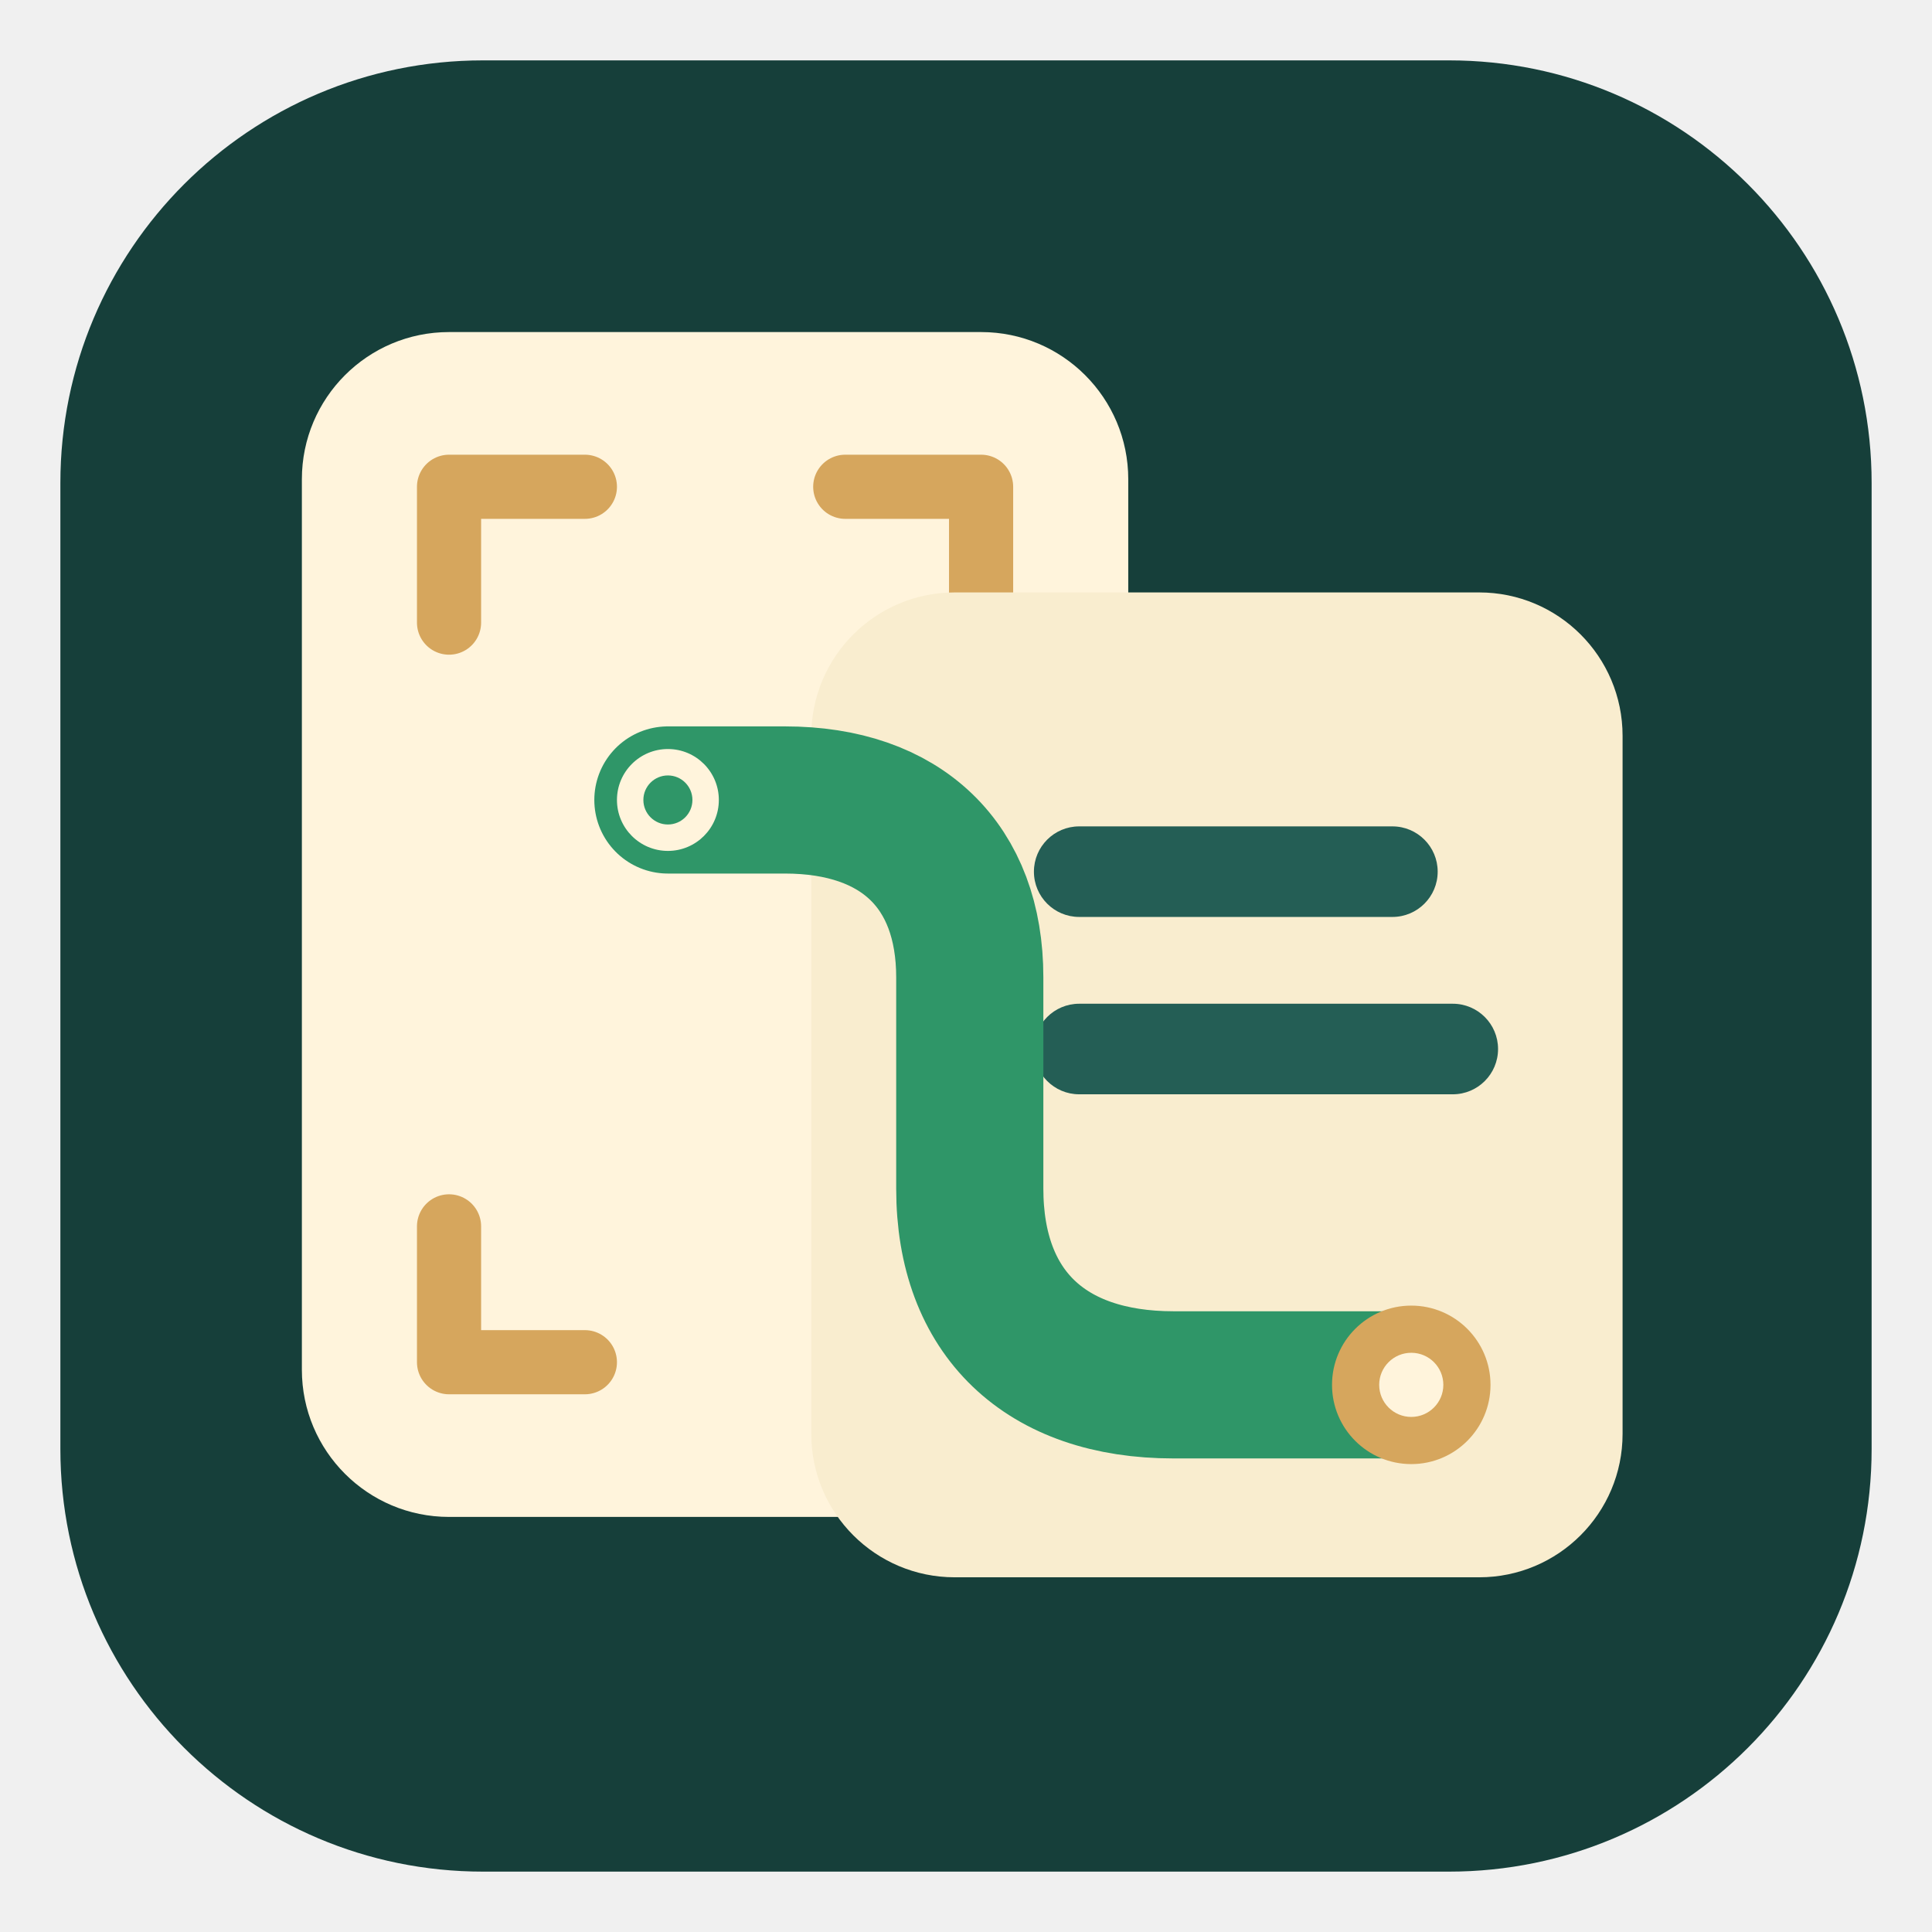
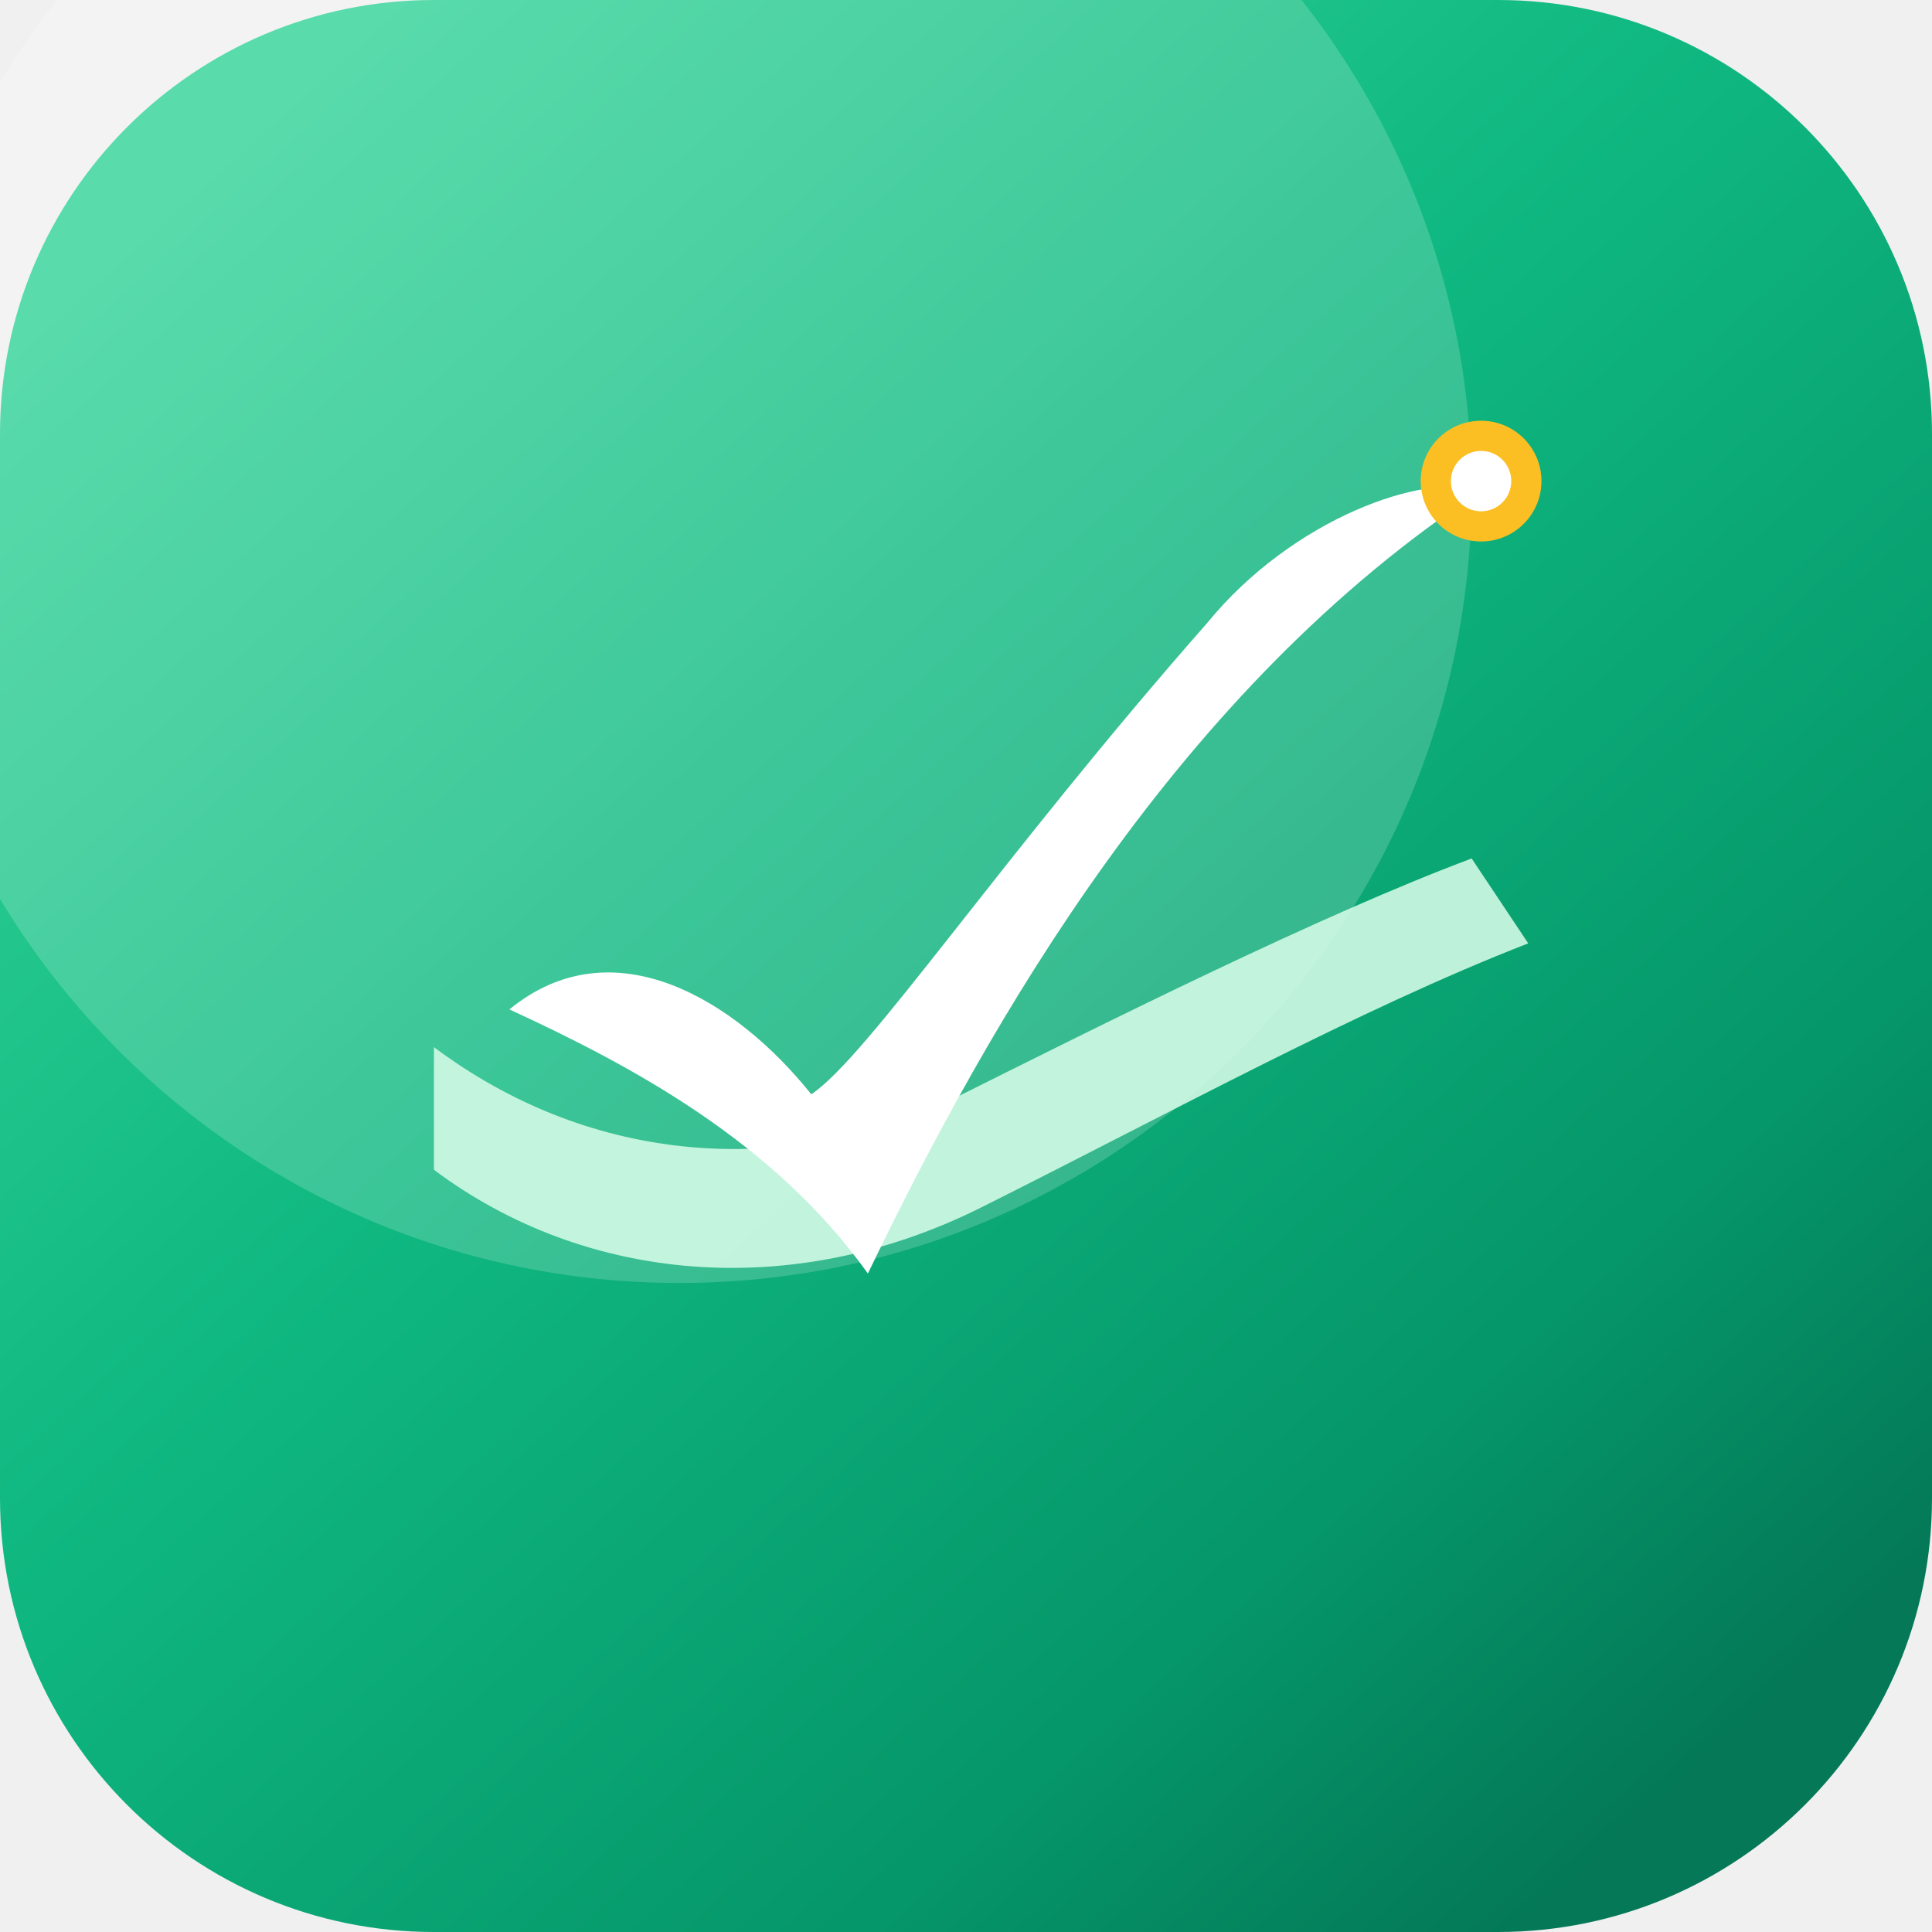
<svg xmlns="http://www.w3.org/2000/svg" width="1024" height="1024" viewBox="0 0 1024 1024" role="img" aria-labelledby="title desc">
-   <rect x="32" y="32" width="960" height="960" rx="224" fill="#163f3a" />
-   <rect x="160" y="176" width="438" height="628" rx="78" fill="#fff4dc" />
-   <path d="M238 330v-72h72M448 258h72v72M238 650v72h72M448 722h72v-72" fill="none" stroke="#d6a65d" stroke-width="34" stroke-linecap="round" stroke-linejoin="round" />
-   <rect x="430" y="314" width="430" height="522" rx="76" fill="#f9edcf" />
-   <rect x="548" y="438" width="214" height="48" rx="24" fill="#245e55" />
-   <rect x="548" y="532" width="246" height="48" rx="24" fill="#245e55" />
-   <path d="M354 424h62c62 0 98 35 98 94v112c0 66 40 104 108 104h126" fill="none" stroke="#2f9668" stroke-width="78" stroke-linecap="round" stroke-linejoin="round" />
-   <circle cx="354" cy="424" r="27" fill="#fff4dc" />
-   <circle cx="354" cy="424" r="13" fill="#2f9668" />
-   <circle cx="748" cy="734" r="42" fill="#d6a65d" />
-   <circle cx="748" cy="734" r="17" fill="#fff4dc" />
+   <defs>
+     <linearGradient id="bg" x1="120" y1="80" x2="900" y2="940" gradientUnits="userSpaceOnUse">
+       <stop offset="0%" stop-color="#34D399" />
+       <stop offset="40%" stop-color="#10B981" />
+       <stop offset="80%" stop-color="#059669" />
+       <stop offset="100%" stop-color="#047857" />
+     </linearGradient>
+   </defs>
+   <rect width="1024" height="1024" rx="230" fill="url(#bg)" />
+   <circle cx="360" cy="260" r="420" fill="#fff" opacity="0.18" />
+   <path d="M230 620 C310 680 420 690 520 640 C620 590 720 535 810 500 L780 455 C700 485 590 540 500 585 C410 625 310 615 230 555 Z" fill="#D1FAE5" opacity="0.9" />
+   <path d="M270 535 C335 565 410 605 460 675 C525 540 625 365 785 260 C755 250 685 275 640 330 C530 455 460 560 430 580 C390 530 325 490 270 535 Z" fill="#FFFFFF" />
+   <circle cx="785" cy="255" r="32" fill="#FBBF24" />
+   <circle cx="785" cy="255" r="16" fill="#FFFFFF" />
</svg>
